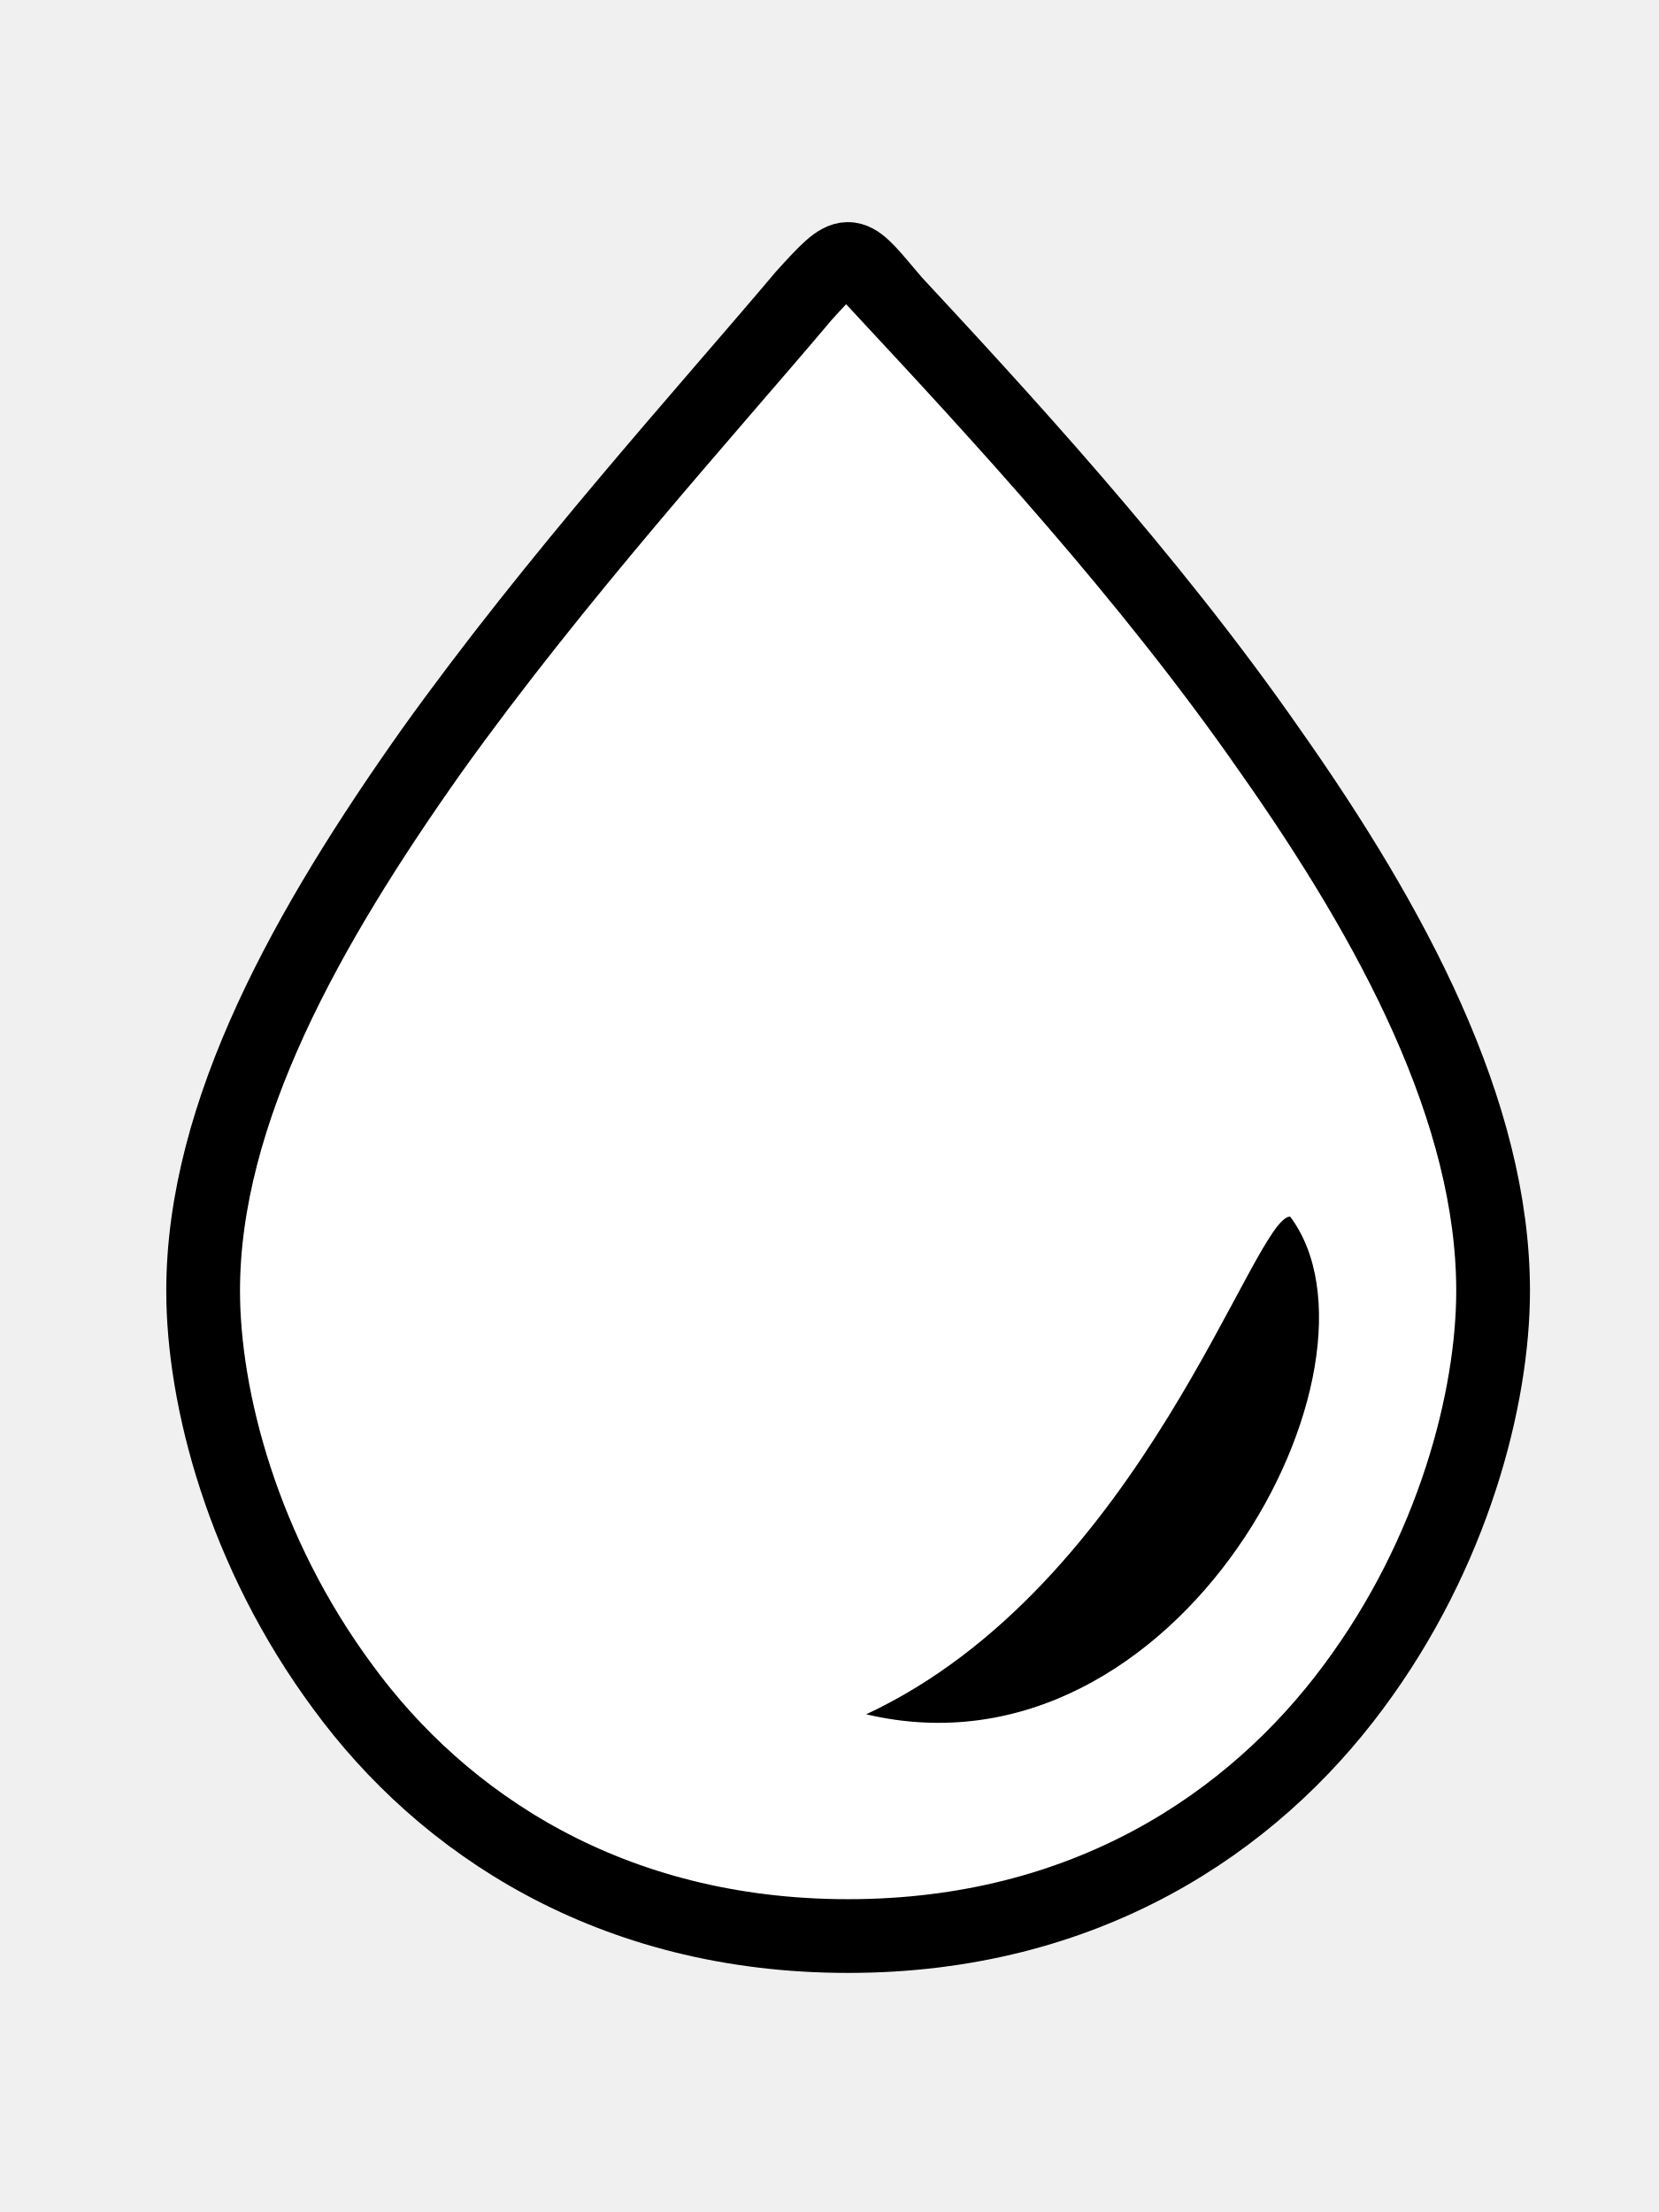
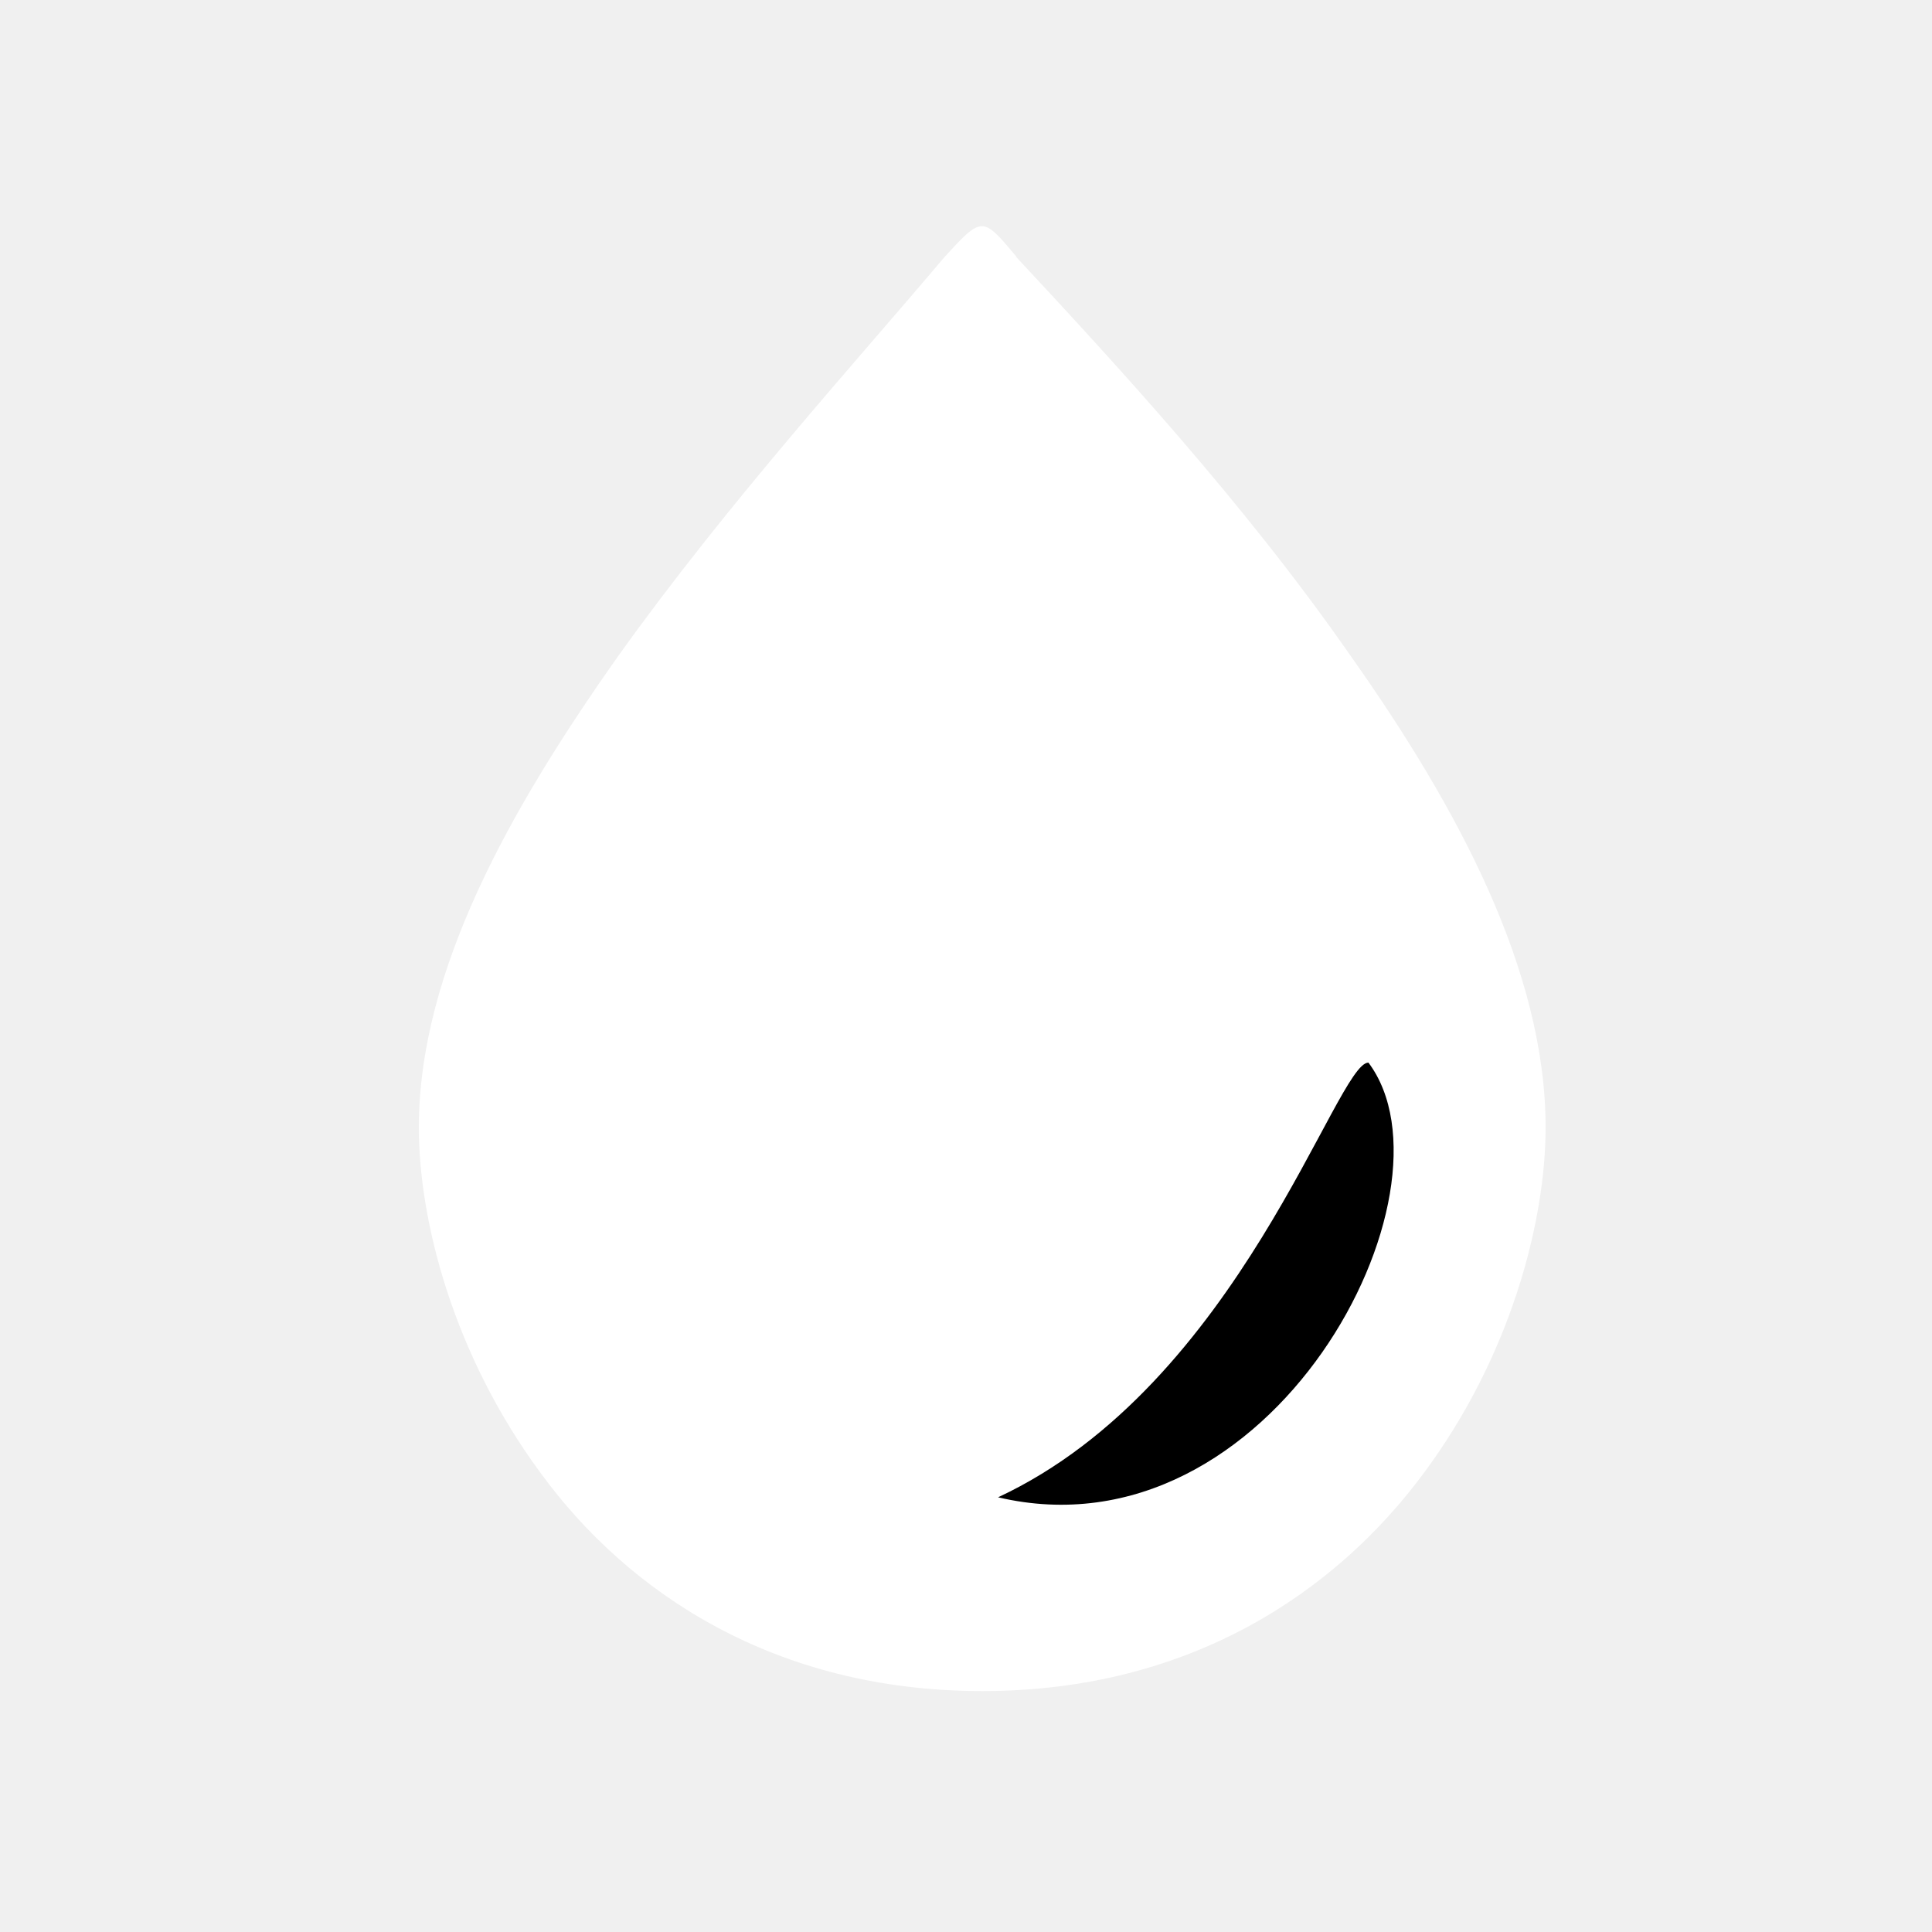
- <svg xmlns="http://www.w3.org/2000/svg" viewBox="4 -10 90 120">
-   <path d="M52.1 5.93c6.06 6.52 14.2 15.3 20.8 24.8C79.57 40.2 85 50.33 85 60.03c0 5.8-2.15 14.2-7.59 21.5-5.45 7.35-14.5 13.5-27.4 13.5-12.9 0-22-6.12-27.4-13.5-5.45-7.36-7.59-15.7-7.59-21.5 0-9.74 5.68-19.8 12.4-29.3 6.76-9.45 14.8-18.3 20.2-24.7 2.41-2.65 2.41-2.59 4.5-.124z" fill="#fff" stroke="#000" stroke-width="4" />
-   <path d="m 73.99,56 c 6,8 -6,31 -23,27 15,-7 21,-27 23,-27 z" />
+ <svg xmlns="http://www.w3.org/2000/svg" viewBox="0 0 100 100" fill="#000" stroke-linejoin="round">
+   <path d="M52.58 13.28c5.05 5.43 11.83 12.75 17.33 20.67C75.48 41.83 80 50.28 80 58.36c0 4.83-1.79 11.83-6.33 17.92c-4.54 6.12-12.08 11.25-22.83 11.25c-10.75 0-18.33-5.1-22.83-11.25c-4.54-6.13-6.33-13.08-6.33-17.92c0-8.12 4.73-16.5 10.33-24.42c5.63-7.88 12.33-15.25 16.83-20.58c2.01-2.21 2.01-2.16 3.75-0.1z" fill="#fff" />
+   <path d="M70.83 55c5 6.67-5 25.83-19.17 22.5c12.5-5.83 17.5-22.5 19.17-22.5z" />
</svg>
